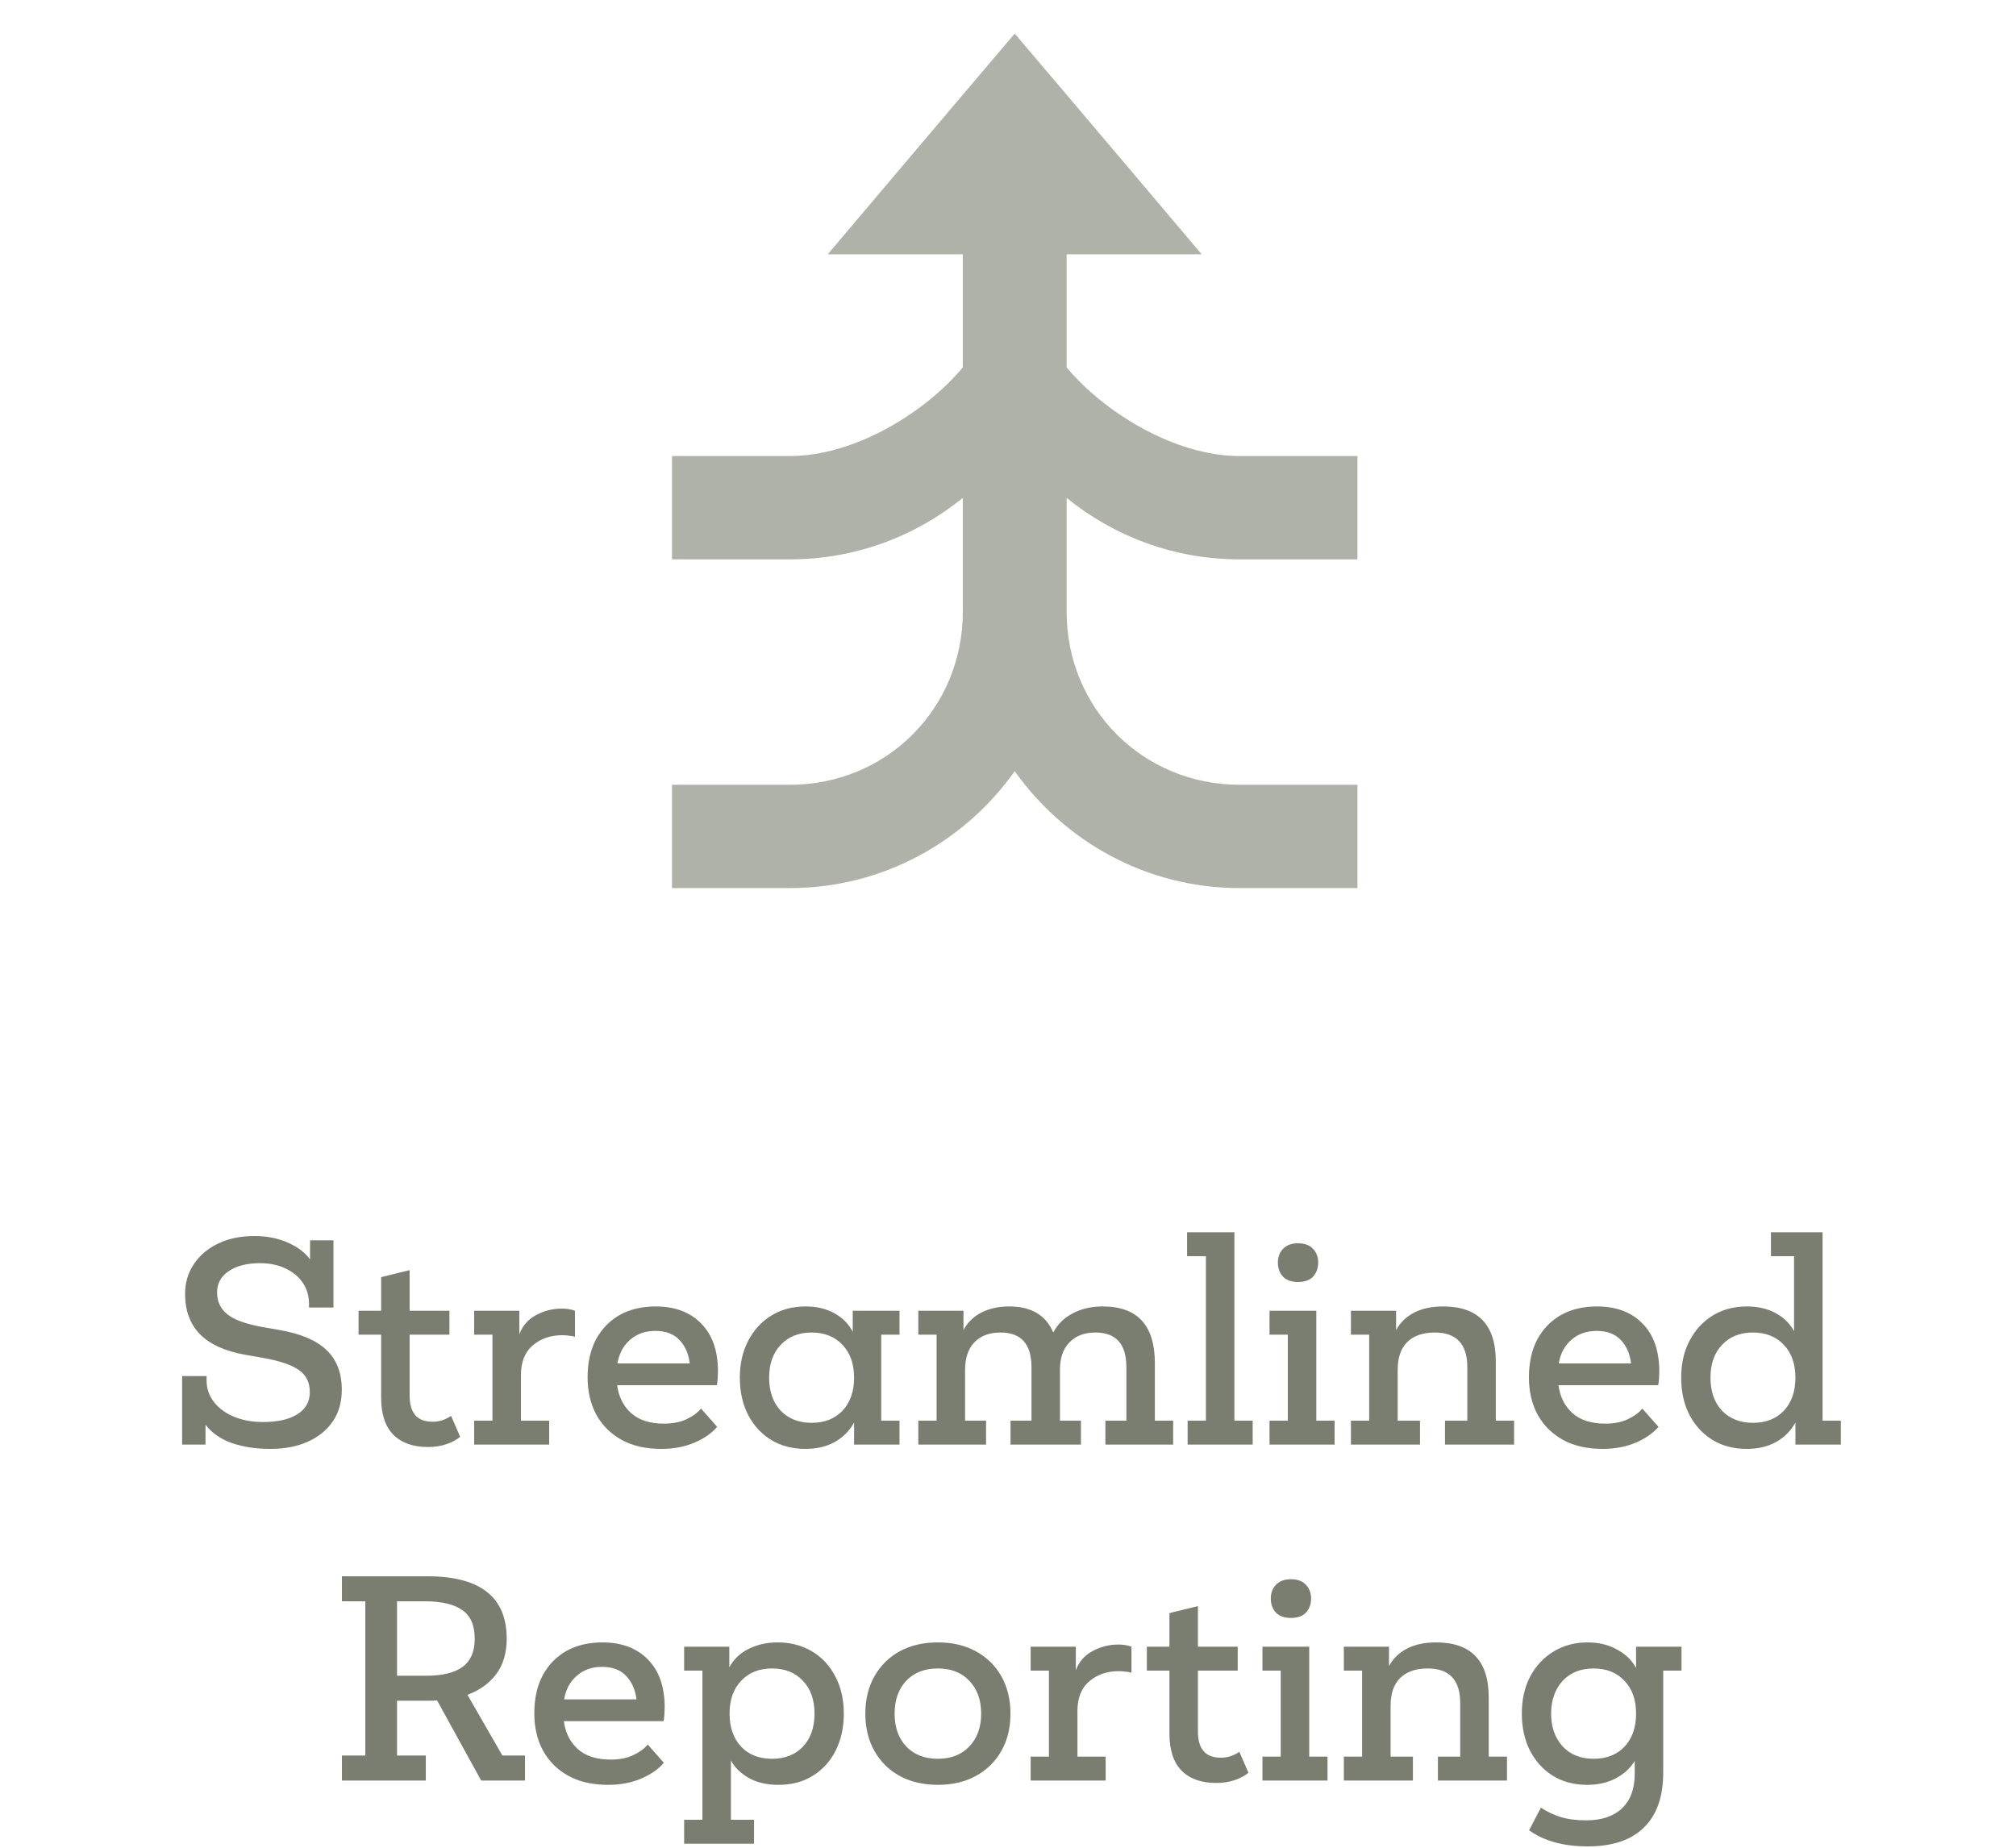
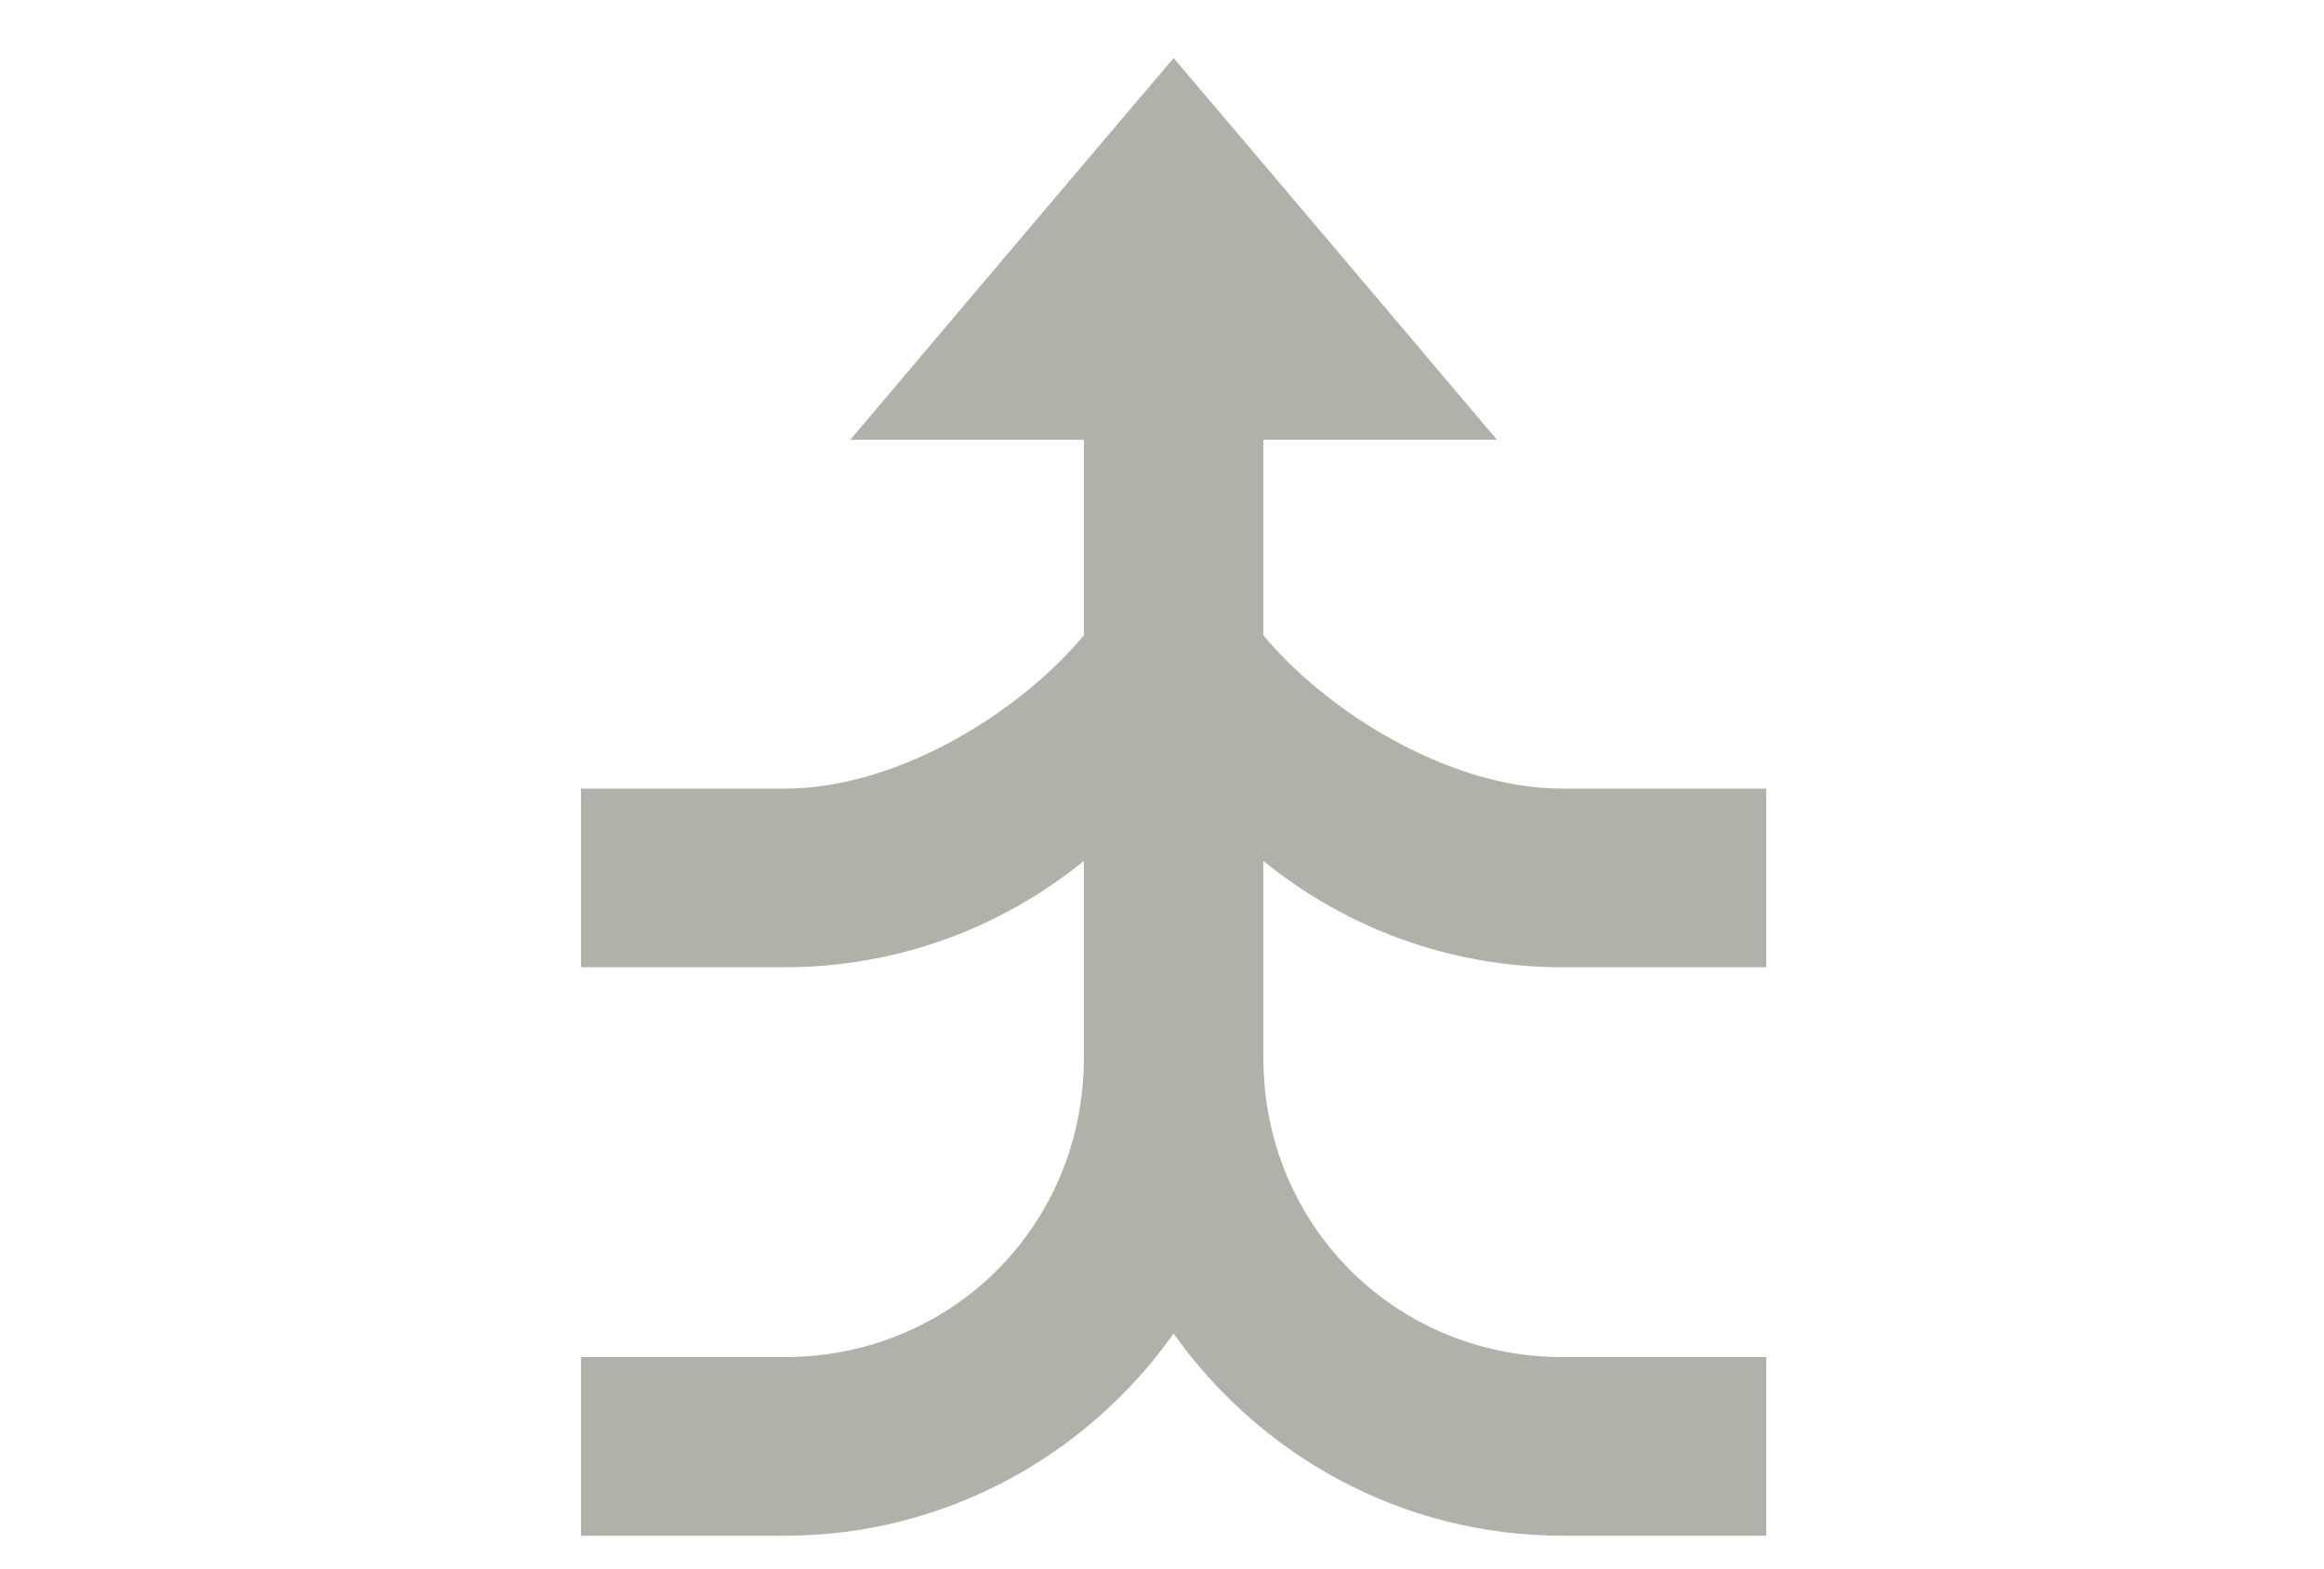
- <svg xmlns="http://www.w3.org/2000/svg" width="120" height="110" viewBox="0 0 120 110" fill="none">
+ <svg xmlns="http://www.w3.org/2000/svg" width="80" height="54" viewBox="0 0 80 54" fill="none">
  <g opacity="0.6">
-     <path d="M60.4 2C56.64 6.42 49.6 14.75 49.27 15.14H57.31C57.31 17.35 57.31 19.69 57.31 21.87C55.15 24.48 50.94 27.15 47.01 27.15H40V33.3H47.01C50.91 33.3 54.49 31.93 57.31 29.64C57.31 31.92 57.31 33.96 57.31 36.42C57.31 42.18 52.77 46.72 47.01 46.72H40V52.87H47.01C52.54 52.87 57.42 50.11 60.4 45.91C63.38 50.11 68.26 52.87 73.79 52.87H80.8V46.72H73.79C68.03 46.72 63.49 42.18 63.49 36.42C63.49 34.27 63.49 31.92 63.49 29.64C66.31 31.93 69.88 33.3 73.79 33.3H80.8V27.15H73.79C69.87 27.15 65.65 24.48 63.49 21.87C63.49 19.61 63.49 17.37 63.49 15.14H71.53C71.2 14.75 64.16 6.42 60.4 2Z" fill="#7A7E70" />
+     <path d="M40.4 2C36.64 6.42 29.6 14.75 29.27 15.14H37.31C37.31 17.35 37.31 19.69 37.31 21.87C35.15 24.48 30.94 27.15 27.01 27.15H20V33.3H27.01C30.91 33.3 34.49 31.93 37.31 29.64C37.31 31.92 37.31 33.96 37.31 36.42C37.31 42.18 32.77 46.72 27.01 46.72H20V52.87H27.01C32.54 52.87 37.42 50.11 40.4 45.91C43.38 50.11 48.26 52.87 53.79 52.87H60.8V46.72H53.79C48.03 46.72 43.49 42.18 43.49 36.42C43.49 34.27 43.49 31.92 43.49 29.64C46.31 31.93 49.88 33.3 53.79 33.3H60.8V27.15H53.79C49.87 27.15 45.65 24.48 43.49 21.87C43.49 19.61 43.49 17.37 43.49 15.14H51.53C51.2 14.75 44.16 6.42 40.4 2Z" fill="#7A7E70" />
  </g>
-   <path d="M16.089 86.256C15.235 86.256 14.467 86.139 13.785 85.904C13.113 85.659 12.595 85.296 12.233 84.816V86H10.841V81.92H12.297V82.176C12.297 82.656 12.441 83.083 12.729 83.456C13.017 83.829 13.411 84.123 13.913 84.336C14.425 84.549 15.006 84.656 15.657 84.656C16.531 84.656 17.214 84.501 17.705 84.192C18.195 83.883 18.441 83.445 18.441 82.88C18.441 82.304 18.227 81.867 17.801 81.568C17.374 81.259 16.649 81.013 15.625 80.832L14.617 80.656C13.401 80.443 12.494 80.032 11.897 79.424C11.31 78.816 11.017 78.021 11.017 77.04C11.017 76.357 11.193 75.76 11.545 75.248C11.897 74.725 12.377 74.32 12.985 74.032C13.603 73.733 14.318 73.584 15.129 73.584C15.875 73.584 16.537 73.712 17.113 73.968C17.689 74.213 18.137 74.549 18.457 74.976V73.84H19.849V77.84H18.393V77.632C18.393 77.152 18.27 76.731 18.025 76.368C17.779 76.005 17.438 75.723 17.001 75.52C16.563 75.307 16.057 75.2 15.481 75.2C14.691 75.2 14.067 75.36 13.609 75.68C13.15 75.989 12.921 76.411 12.921 76.944C12.921 77.477 13.123 77.909 13.529 78.24C13.934 78.571 14.643 78.827 15.657 79.008L16.585 79.168C17.886 79.392 18.835 79.792 19.433 80.368C20.041 80.944 20.345 81.733 20.345 82.736C20.345 83.461 20.169 84.085 19.817 84.608C19.465 85.131 18.969 85.536 18.329 85.824C17.699 86.112 16.953 86.256 16.089 86.256ZM26.847 84.288L27.391 85.536C27.189 85.707 26.922 85.851 26.591 85.968C26.261 86.085 25.887 86.144 25.471 86.144C24.586 86.144 23.898 85.899 23.407 85.408C22.927 84.917 22.687 84.181 22.687 83.2V79.456H21.343V78.032H22.687V76.032L24.383 75.616V78.032H26.751V79.456H24.383V83.088C24.383 84.123 24.837 84.64 25.743 84.64C25.957 84.64 26.159 84.608 26.351 84.544C26.554 84.469 26.719 84.384 26.847 84.288ZM33.44 77.904C33.739 77.904 34 77.947 34.224 78.032V79.584C34.139 79.552 34.027 79.531 33.888 79.52C33.749 79.499 33.611 79.488 33.472 79.488C32.768 79.488 32.181 79.691 31.712 80.096C31.243 80.491 31.008 81.083 31.008 81.872V84.576H32.688V86H28.224V84.576H29.312V79.456H28.224V78.032H30.912V79.44C31.093 78.939 31.419 78.56 31.888 78.304C32.368 78.037 32.885 77.904 33.44 77.904ZM39.36 86.256C38.432 86.256 37.643 86.075 36.992 85.712C36.341 85.349 35.84 84.848 35.488 84.208C35.147 83.568 34.976 82.832 34.976 82C34.976 81.125 35.141 80.373 35.472 79.744C35.813 79.115 36.283 78.629 36.88 78.288C37.488 77.947 38.203 77.776 39.024 77.776C40.176 77.776 41.083 78.117 41.744 78.8C42.405 79.472 42.736 80.421 42.736 81.648C42.736 81.755 42.731 81.893 42.72 82.064C42.709 82.224 42.693 82.357 42.672 82.464H36.736C36.821 83.147 37.099 83.701 37.568 84.128C38.037 84.544 38.688 84.752 39.52 84.752C40.043 84.752 40.485 84.667 40.848 84.496C41.221 84.325 41.515 84.112 41.728 83.856L42.688 84.944C42.357 85.328 41.904 85.643 41.328 85.888C40.752 86.133 40.096 86.256 39.36 86.256ZM39.008 79.232C38.4 79.232 37.893 79.413 37.488 79.776C37.093 80.128 36.848 80.592 36.752 81.168H41.056C40.992 80.603 40.789 80.139 40.448 79.776C40.107 79.413 39.627 79.232 39.008 79.232ZM47.942 86.256C47.174 86.256 46.497 86.08 45.91 85.728C45.324 85.365 44.865 84.869 44.534 84.24C44.204 83.6 44.038 82.859 44.038 82.016C44.038 81.184 44.204 80.453 44.534 79.824C44.865 79.184 45.324 78.683 45.91 78.32C46.497 77.957 47.18 77.776 47.958 77.776C48.609 77.776 49.174 77.909 49.654 78.176C50.134 78.432 50.502 78.8 50.758 79.28V78.032H53.542V79.456H52.454V84.576H53.542V86H50.838V84.688C50.561 85.189 50.172 85.579 49.67 85.856C49.18 86.123 48.604 86.256 47.942 86.256ZM48.31 84.704C49.078 84.704 49.692 84.464 50.15 83.984C50.609 83.493 50.838 82.837 50.838 82.016C50.838 81.195 50.609 80.544 50.15 80.064C49.692 79.573 49.078 79.328 48.31 79.328C47.542 79.328 46.929 79.573 46.47 80.064C46.012 80.544 45.782 81.195 45.782 82.016C45.782 82.837 46.012 83.493 46.47 83.984C46.94 84.464 47.553 84.704 48.31 84.704ZM68.742 84.576H69.83V86H65.798V84.576H67.046V81.392C67.046 80.016 66.432 79.328 65.206 79.328C64.544 79.328 64.027 79.525 63.654 79.92C63.28 80.304 63.094 80.837 63.094 81.52V84.576H64.342V86H60.15V84.576H61.398V81.392C61.398 80.016 60.784 79.328 59.558 79.328C58.886 79.328 58.363 79.525 57.99 79.92C57.627 80.304 57.446 80.848 57.446 81.552V84.576H58.694V86H54.662V84.576H55.75V79.456H54.662V78.032H57.35V79.184C57.584 78.736 57.936 78.389 58.406 78.144C58.886 77.899 59.44 77.776 60.07 77.776C61.382 77.776 62.256 78.293 62.694 79.328C62.95 78.837 63.334 78.459 63.846 78.192C64.358 77.915 64.955 77.776 65.638 77.776C67.707 77.776 68.742 78.901 68.742 81.152V84.576ZM70.692 86V84.576H71.78V74.784H70.66V73.36H73.476V84.576H74.564V86H70.692ZM77.264 76.32C76.869 76.32 76.57 76.213 76.368 76C76.165 75.776 76.064 75.499 76.064 75.168C76.064 74.837 76.165 74.565 76.368 74.352C76.57 74.128 76.869 74.016 77.264 74.016C77.659 74.016 77.957 74.128 78.16 74.352C78.362 74.565 78.464 74.837 78.464 75.168C78.464 75.499 78.362 75.776 78.16 76C77.957 76.213 77.659 76.32 77.264 76.32ZM75.568 86V84.576H76.656V79.456H75.568V78.032H78.352V84.576H79.44V86H75.568ZM89.036 84.576H90.124V86H86.012V84.576H87.34V81.392C87.34 80.016 86.694 79.328 85.404 79.328C84.689 79.328 84.14 79.52 83.756 79.904C83.382 80.277 83.196 80.827 83.196 81.552V84.576H84.524V86H80.412V84.576H81.5V79.456H80.412V78.032H83.1V79.184C83.345 78.736 83.702 78.389 84.172 78.144C84.652 77.899 85.228 77.776 85.9 77.776C87.99 77.776 89.036 78.869 89.036 81.056V84.576ZM95.391 86.256C94.463 86.256 93.674 86.075 93.023 85.712C92.373 85.349 91.871 84.848 91.519 84.208C91.178 83.568 91.007 82.832 91.007 82C91.007 81.125 91.172 80.373 91.503 79.744C91.844 79.115 92.314 78.629 92.911 78.288C93.519 77.947 94.234 77.776 95.055 77.776C96.207 77.776 97.114 78.117 97.775 78.8C98.436 79.472 98.767 80.421 98.767 81.648C98.767 81.755 98.762 81.893 98.751 82.064C98.74 82.224 98.725 82.357 98.703 82.464H92.767C92.853 83.147 93.13 83.701 93.599 84.128C94.069 84.544 94.719 84.752 95.551 84.752C96.074 84.752 96.516 84.667 96.879 84.496C97.252 84.325 97.546 84.112 97.759 83.856L98.719 84.944C98.388 85.328 97.935 85.643 97.359 85.888C96.783 86.133 96.127 86.256 95.391 86.256ZM95.039 79.232C94.431 79.232 93.924 79.413 93.519 79.776C93.124 80.128 92.879 80.592 92.783 81.168H97.087C97.023 80.603 96.82 80.139 96.479 79.776C96.138 79.413 95.658 79.232 95.039 79.232ZM103.974 86.256C103.206 86.256 102.528 86.08 101.942 85.728C101.355 85.365 100.896 84.869 100.566 84.24C100.235 83.6 100.07 82.859 100.07 82.016C100.07 81.184 100.235 80.453 100.566 79.824C100.896 79.184 101.355 78.683 101.942 78.32C102.528 77.957 103.206 77.776 103.974 77.776C104.624 77.776 105.19 77.904 105.67 78.16C106.16 78.416 106.534 78.779 106.79 79.248V74.784H105.414V73.36H108.486V84.576H109.574V86H106.87V84.688C106.592 85.189 106.203 85.579 105.702 85.856C105.211 86.123 104.635 86.256 103.974 86.256ZM104.342 84.704C105.11 84.704 105.723 84.464 106.182 83.984C106.64 83.493 106.87 82.837 106.87 82.016C106.87 81.195 106.64 80.544 106.182 80.064C105.723 79.573 105.11 79.328 104.342 79.328C103.574 79.328 102.96 79.573 102.502 80.064C102.043 80.544 101.814 81.195 101.814 82.016C101.814 82.837 102.043 83.493 102.502 83.984C102.971 84.464 103.584 84.704 104.342 84.704ZM20.353 106V104.512H21.745V95.328H20.353V93.84H25.441C28.588 93.84 30.161 95.077 30.161 97.552C30.161 98.405 29.953 99.109 29.537 99.664C29.121 100.219 28.55 100.629 27.825 100.896L29.905 104.512H31.249V106H28.641L26.017 101.232C25.846 101.243 25.676 101.248 25.505 101.248H23.633V104.512H25.345V106H20.353ZM23.633 99.76H25.377C26.337 99.76 27.057 99.584 27.537 99.232C28.017 98.88 28.257 98.32 28.257 97.552C28.257 96.763 28.012 96.197 27.521 95.856C27.03 95.504 26.279 95.328 25.265 95.328H23.633V99.76ZM36.188 106.256C35.26 106.256 34.471 106.075 33.82 105.712C33.169 105.349 32.668 104.848 32.316 104.208C31.975 103.568 31.804 102.832 31.804 102C31.804 101.125 31.969 100.373 32.3 99.744C32.641 99.115 33.111 98.629 33.708 98.288C34.316 97.947 35.031 97.776 35.852 97.776C37.004 97.776 37.911 98.117 38.572 98.8C39.233 99.472 39.564 100.421 39.564 101.648C39.564 101.755 39.559 101.893 39.548 102.064C39.537 102.224 39.521 102.357 39.5 102.464H33.564C33.649 103.147 33.927 103.701 34.396 104.128C34.865 104.544 35.516 104.752 36.348 104.752C36.871 104.752 37.313 104.667 37.676 104.496C38.049 104.325 38.343 104.112 38.556 103.856L39.516 104.944C39.185 105.328 38.732 105.643 38.156 105.888C37.58 106.133 36.924 106.256 36.188 106.256ZM35.836 99.232C35.228 99.232 34.721 99.413 34.316 99.776C33.921 100.128 33.676 100.592 33.58 101.168H37.884C37.82 100.603 37.617 100.139 37.276 99.776C36.935 99.413 36.455 99.232 35.836 99.232ZM40.723 109.76V108.336H41.811V99.456H40.723V98.032H43.411V99.264C43.667 98.784 44.051 98.416 44.563 98.16C45.085 97.904 45.661 97.776 46.291 97.776C47.048 97.776 47.725 97.952 48.323 98.304C48.92 98.656 49.384 99.152 49.715 99.792C50.056 100.432 50.227 101.173 50.227 102.016C50.227 102.837 50.067 103.568 49.747 104.208C49.427 104.848 48.973 105.349 48.387 105.712C47.811 106.075 47.128 106.256 46.339 106.256C45.624 106.256 45.021 106.112 44.531 105.824C44.051 105.536 43.709 105.195 43.507 104.8V108.336H44.883V109.76H40.723ZM45.955 104.704C46.723 104.704 47.336 104.464 47.795 103.984C48.253 103.493 48.483 102.837 48.483 102.016C48.483 101.195 48.253 100.544 47.795 100.064C47.336 99.573 46.723 99.328 45.955 99.328C45.187 99.328 44.573 99.573 44.115 100.064C43.656 100.544 43.427 101.195 43.427 102.016C43.427 102.837 43.656 103.493 44.115 103.984C44.573 104.464 45.187 104.704 45.955 104.704ZM55.827 106.256C54.963 106.256 54.206 106.08 53.555 105.728C52.915 105.376 52.414 104.88 52.051 104.24C51.688 103.6 51.507 102.859 51.507 102.016C51.507 101.173 51.688 100.432 52.051 99.792C52.414 99.152 52.915 98.656 53.555 98.304C54.206 97.952 54.963 97.776 55.827 97.776C56.691 97.776 57.443 97.952 58.083 98.304C58.734 98.656 59.24 99.152 59.603 99.792C59.966 100.432 60.147 101.173 60.147 102.016C60.147 102.859 59.966 103.6 59.603 104.24C59.24 104.88 58.734 105.376 58.083 105.728C57.443 106.08 56.691 106.256 55.827 106.256ZM55.827 104.704C56.617 104.704 57.24 104.459 57.699 103.968C58.169 103.477 58.403 102.827 58.403 102.016C58.403 101.205 58.169 100.555 57.699 100.064C57.24 99.573 56.617 99.328 55.827 99.328C55.038 99.328 54.408 99.573 53.939 100.064C53.48 100.555 53.251 101.205 53.251 102.016C53.251 102.827 53.48 103.477 53.939 103.968C54.408 104.459 55.038 104.704 55.827 104.704ZM66.565 97.904C66.864 97.904 67.125 97.947 67.349 98.032V99.584C67.264 99.552 67.152 99.531 67.013 99.52C66.874 99.499 66.736 99.488 66.597 99.488C65.893 99.488 65.306 99.691 64.837 100.096C64.368 100.491 64.133 101.083 64.133 101.872V104.576H65.813V106H61.349V104.576H62.437V99.456H61.349V98.032H64.037V99.44C64.218 98.939 64.544 98.56 65.013 98.304C65.493 98.037 66.01 97.904 66.565 97.904ZM73.769 104.288L74.313 105.536C74.111 105.707 73.844 105.851 73.513 105.968C73.183 106.085 72.809 106.144 72.393 106.144C71.508 106.144 70.82 105.899 70.329 105.408C69.849 104.917 69.609 104.181 69.609 103.2V99.456H68.265V98.032H69.609V96.032L71.305 95.616V98.032H73.673V99.456H71.305V103.088C71.305 104.123 71.759 104.64 72.665 104.64C72.879 104.64 73.081 104.608 73.273 104.544C73.476 104.469 73.641 104.384 73.769 104.288ZM76.842 96.32C76.447 96.32 76.149 96.213 75.946 96C75.743 95.776 75.642 95.499 75.642 95.168C75.642 94.837 75.743 94.565 75.946 94.352C76.149 94.128 76.447 94.016 76.842 94.016C77.237 94.016 77.535 94.128 77.738 94.352C77.941 94.565 78.042 94.837 78.042 95.168C78.042 95.499 77.941 95.776 77.738 96C77.535 96.213 77.237 96.32 76.842 96.32ZM75.146 106V104.576H76.234V99.456H75.146V98.032H77.93V104.576H79.018V106H75.146ZM88.614 104.576H89.702V106H85.59V104.576H86.918V101.392C86.918 100.016 86.272 99.328 84.982 99.328C84.267 99.328 83.718 99.52 83.334 99.904C82.96 100.277 82.774 100.827 82.774 101.552V104.576H84.102V106H79.99V104.576H81.078V99.456H79.99V98.032H82.678V99.184C82.923 98.736 83.28 98.389 83.75 98.144C84.23 97.899 84.806 97.776 85.478 97.776C87.568 97.776 88.614 98.869 88.614 101.056V104.576ZM94.505 109.92C93.065 109.92 91.903 109.6 91.017 108.96L91.721 107.616C92.095 107.861 92.489 108.048 92.905 108.176C93.321 108.304 93.828 108.368 94.425 108.368C95.343 108.368 96.052 108.128 96.553 107.648C97.055 107.168 97.305 106.485 97.305 105.6V104.832C97.039 105.269 96.66 105.616 96.169 105.872C95.689 106.128 95.124 106.256 94.473 106.256C93.695 106.256 93.012 106.075 92.425 105.712C91.849 105.349 91.396 104.848 91.065 104.208C90.745 103.568 90.585 102.837 90.585 102.016C90.585 101.173 90.751 100.437 91.081 99.808C91.423 99.168 91.887 98.672 92.473 98.32C93.071 97.957 93.743 97.776 94.489 97.776C95.151 97.776 95.732 97.915 96.233 98.192C96.745 98.459 97.129 98.827 97.385 99.296V98.032H100.089V99.456H99.001V105.536C99.001 106.955 98.623 108.037 97.865 108.784C97.108 109.541 95.988 109.92 94.505 109.92ZM94.857 104.704C95.625 104.704 96.239 104.464 96.697 103.984C97.156 103.493 97.385 102.837 97.385 102.016C97.385 101.195 97.156 100.544 96.697 100.064C96.239 99.573 95.625 99.328 94.857 99.328C94.079 99.328 93.46 99.579 93.001 100.08C92.553 100.581 92.329 101.227 92.329 102.016C92.329 102.805 92.553 103.451 93.001 103.952C93.46 104.453 94.079 104.704 94.857 104.704Z" fill="#7A7E70" />
</svg>
